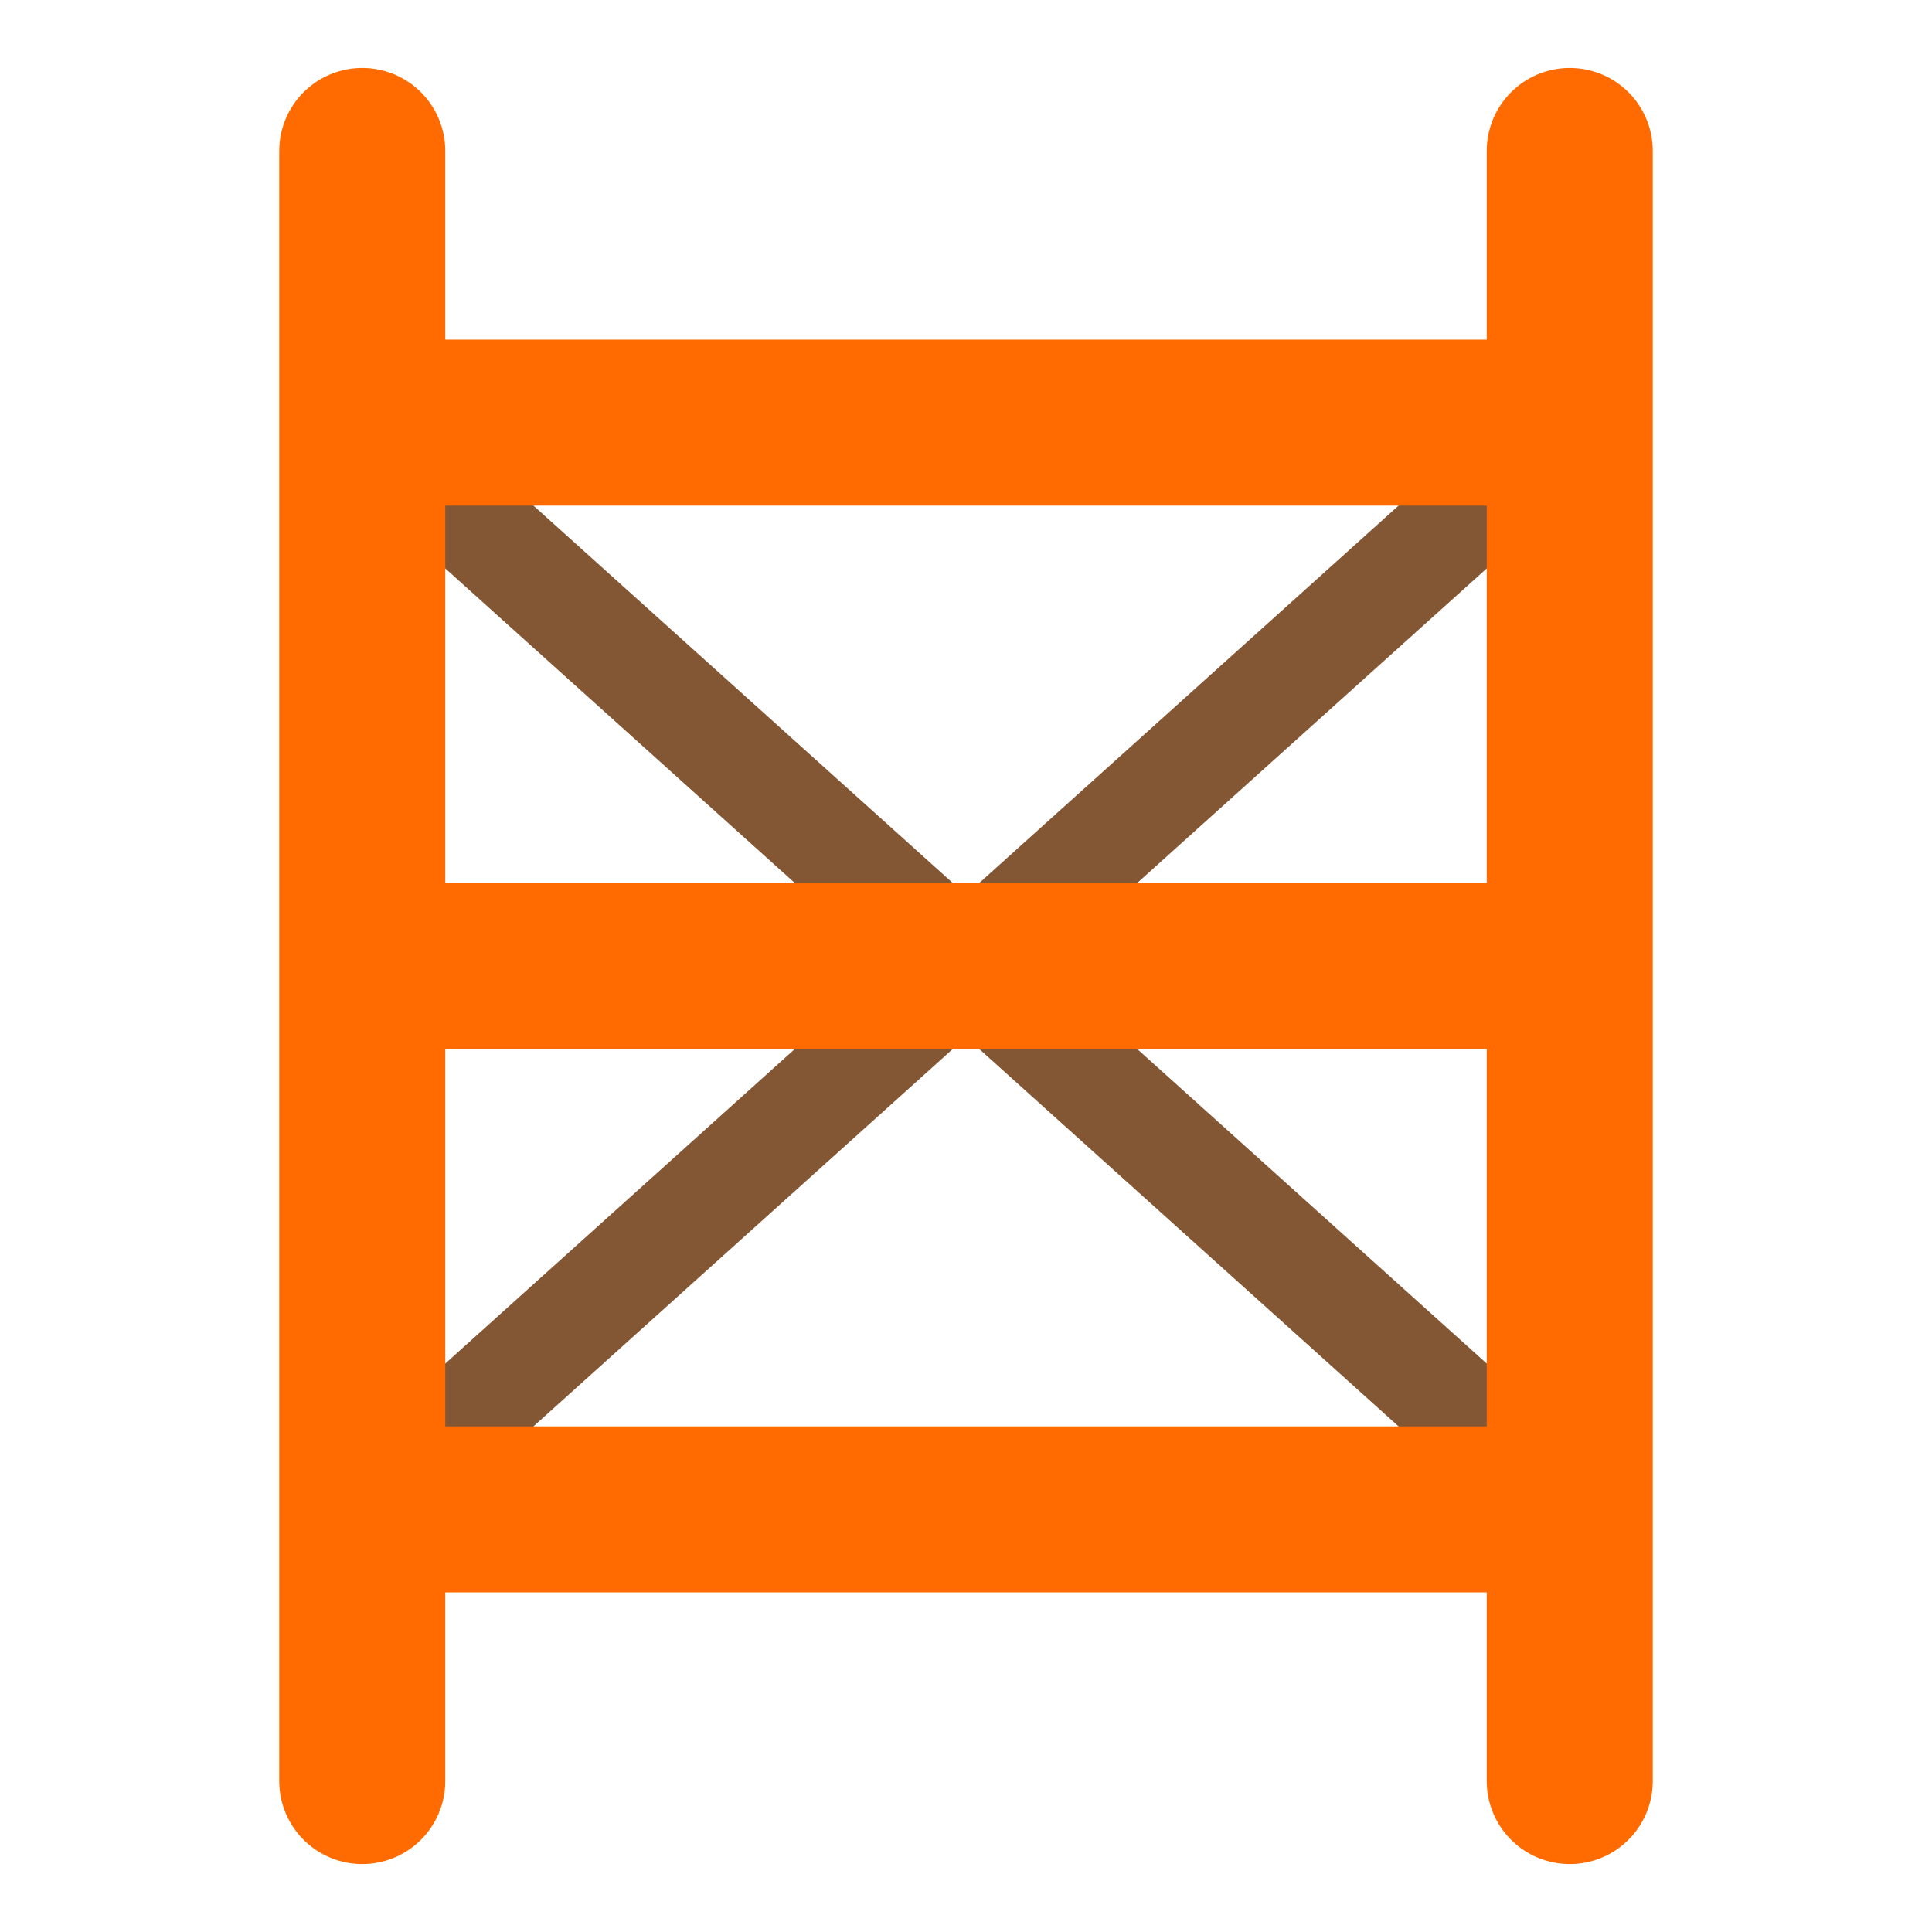
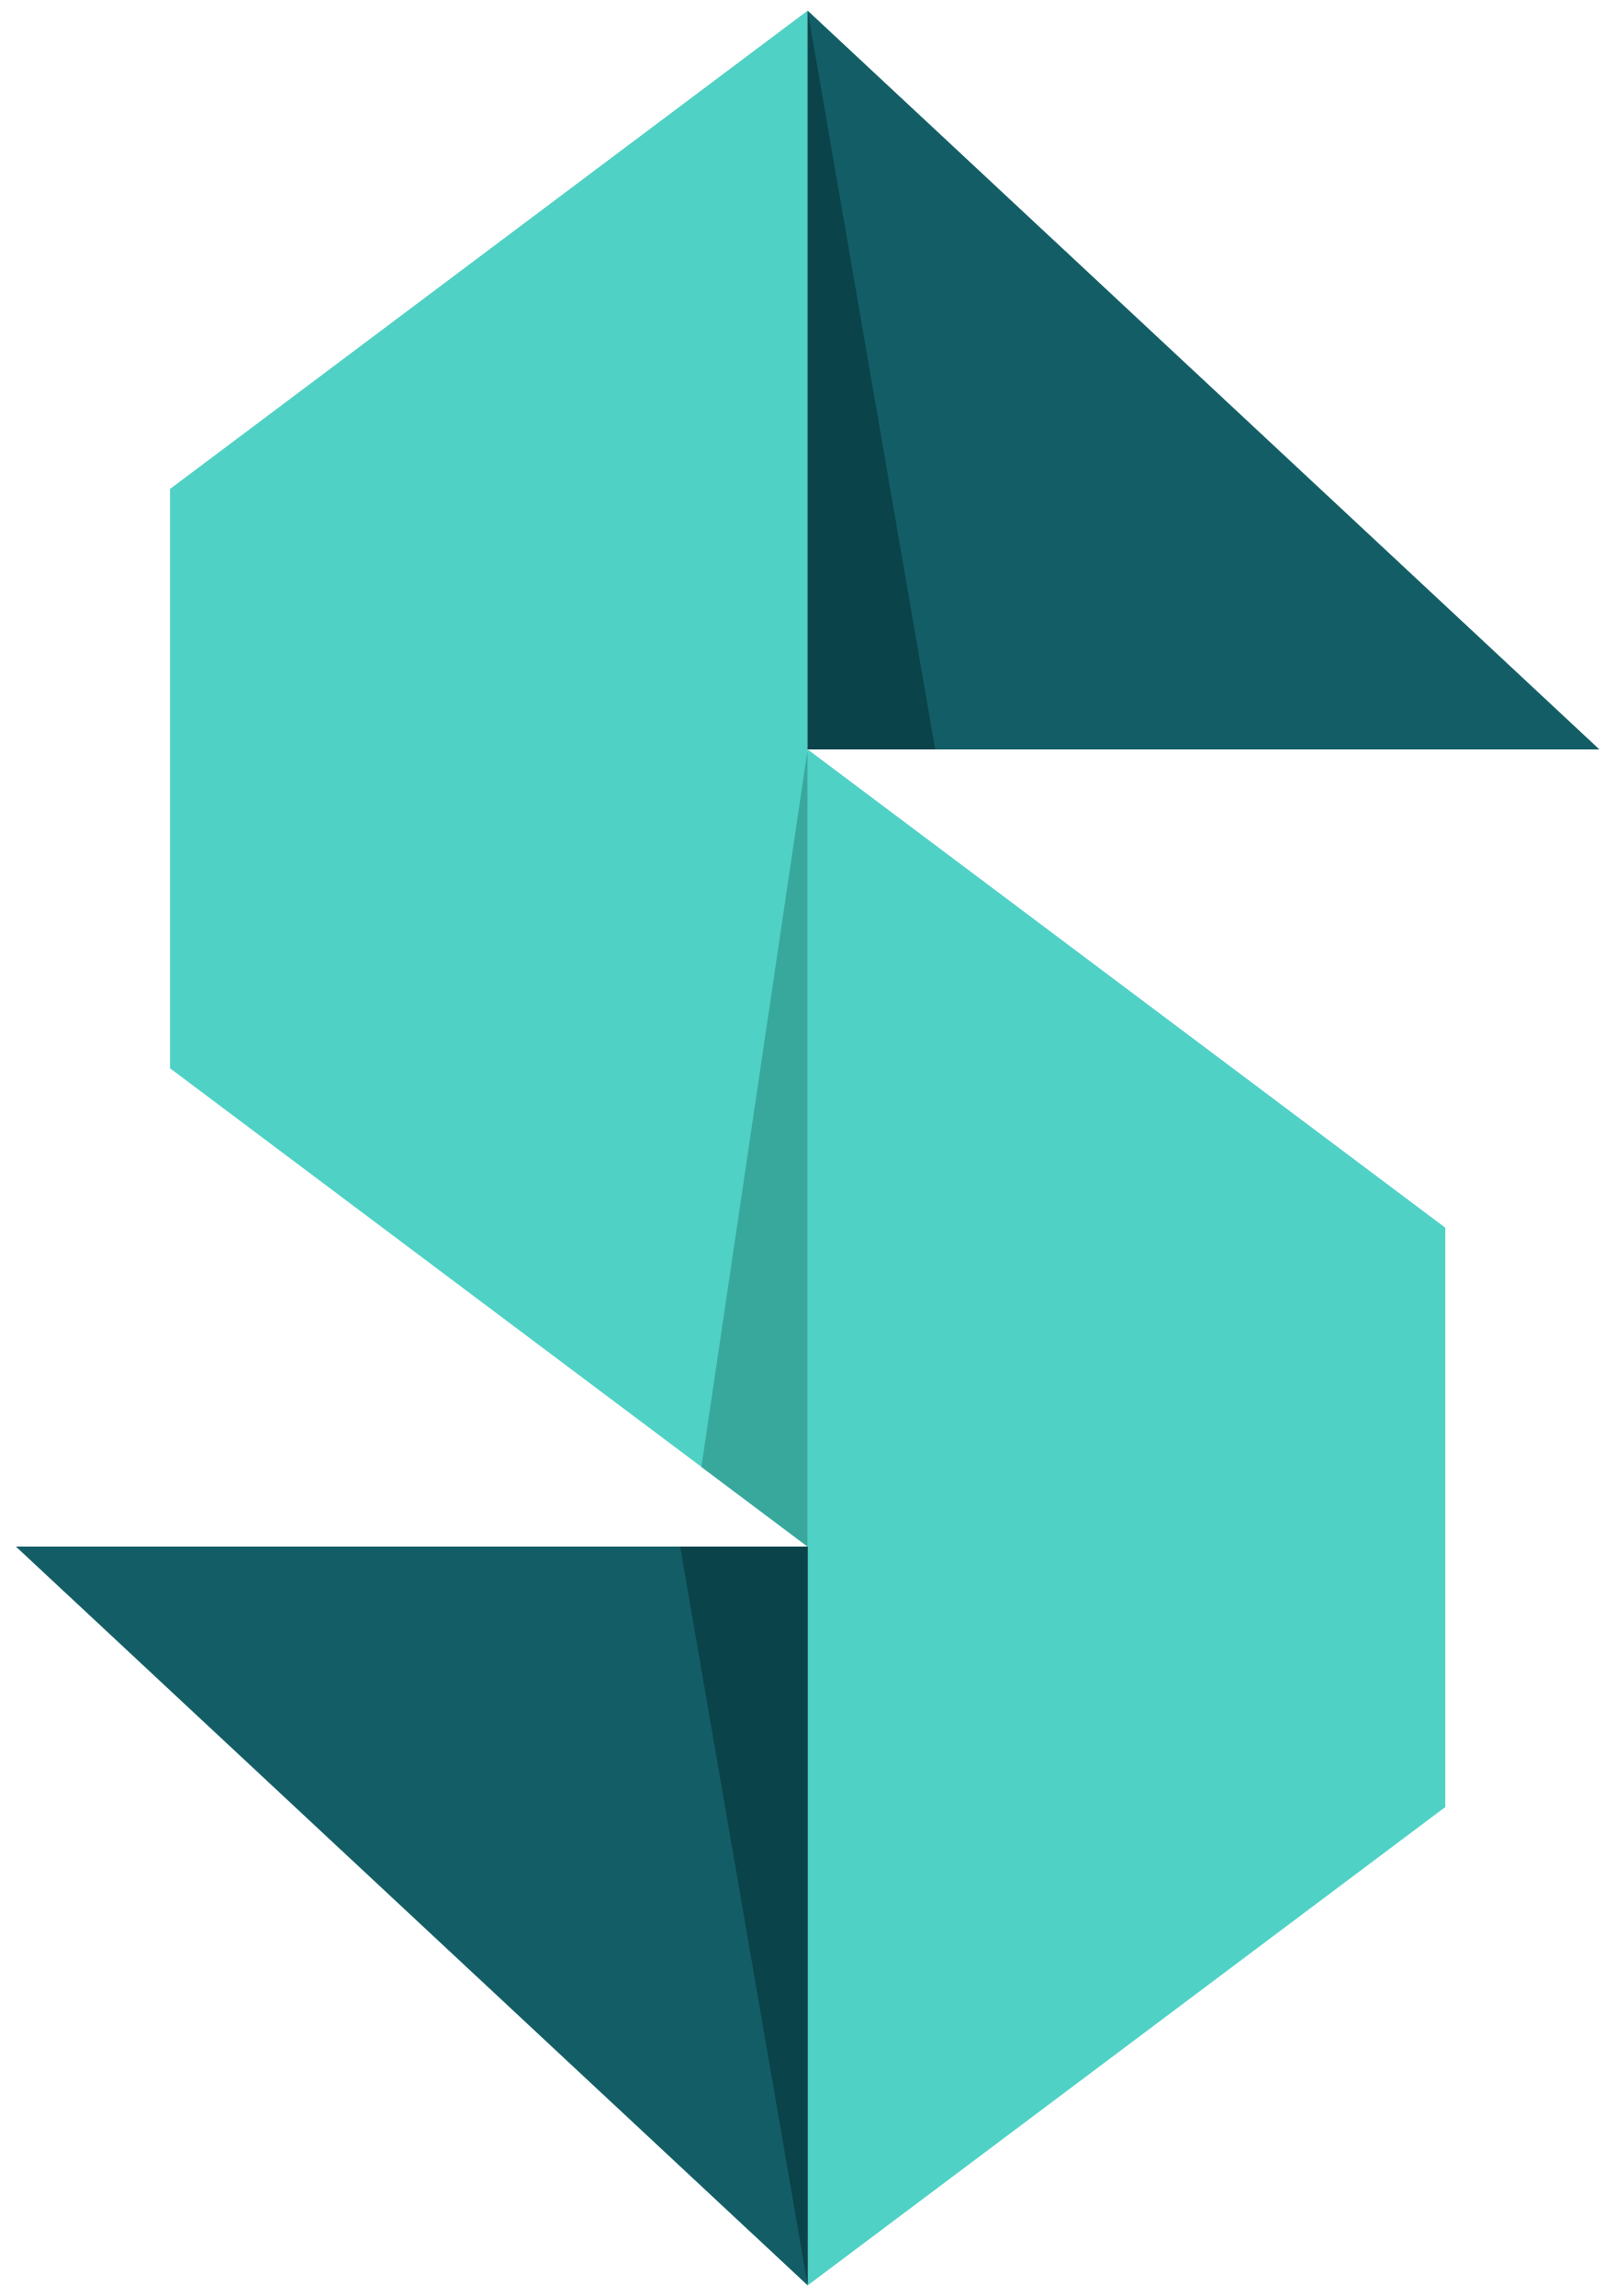
- <svg xmlns="http://www.w3.org/2000/svg" width="128" height="128" viewBox="0 0 128 128" role="img" aria-label="Scaffold logo">
-   <g fill="none" stroke-linecap="round">
-     <path d="M24 28 104 100M104 28 24 100" stroke="#835634" stroke-width="7" />
-     <path d="M24 10v108M104 10v108M24 28h80M24 64h80M24 100h80" stroke="#ff6b00" stroke-width="11" />
-   </g>
+ <svg xmlns="http://www.w3.org/2000/svg" width="152" height="216" viewBox="-152 -216 304 432" role="img" aria-label="Scaffold logo">
+   <path d="M0 -214 -120 -124 -120 -15 0 75Z" fill="#4fd1c5" />
+   <path d="M0 214 120 124 120 15 0 -75Z" fill="#4fd1c5" />
+   <path d="M0 -75 -20 60 0 75Z" fill="#38a89d" />
+   <path d="M0 -214 149 -75 0 -75Z" fill="#135e66" />
+   <path d="M0 214 -149 75 0 75Z" fill="#135e66" />
+   <path d="M0 -214 24 -75 0 -75Z" fill="#0b434a" />
+   <path d="M0 214 -24 75 0 75Z" fill="#0b434a" />
</svg>
